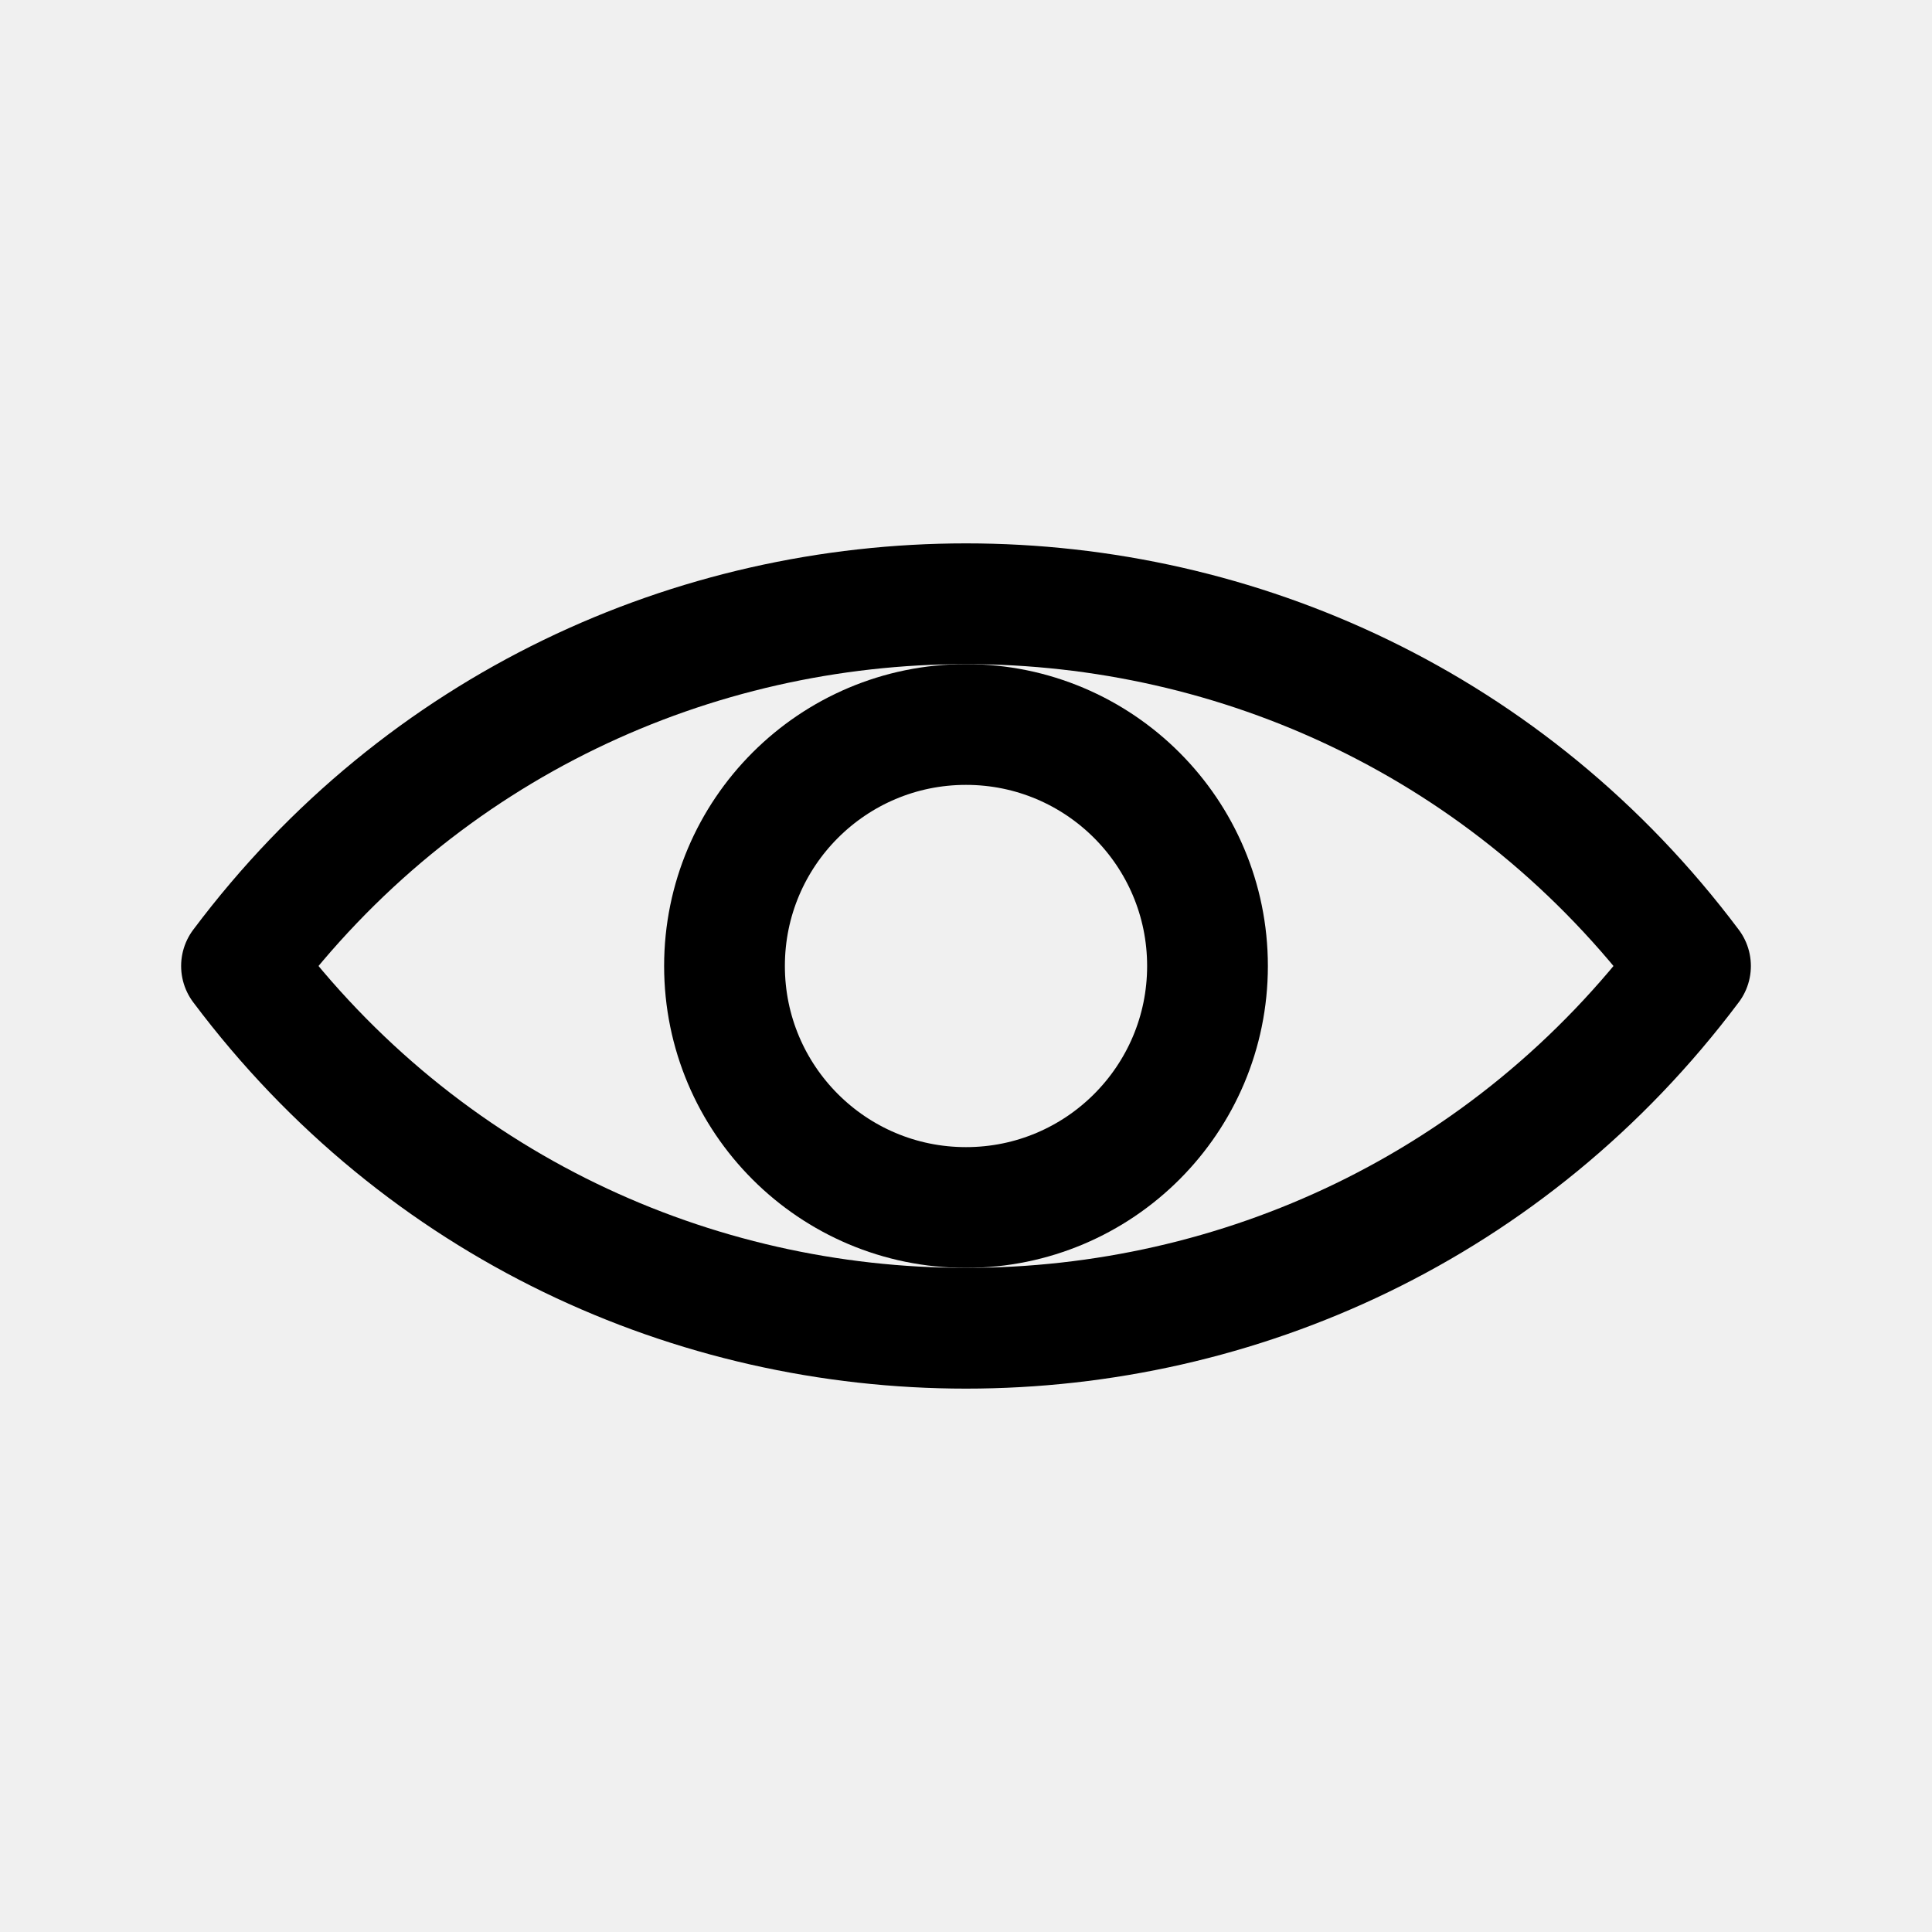
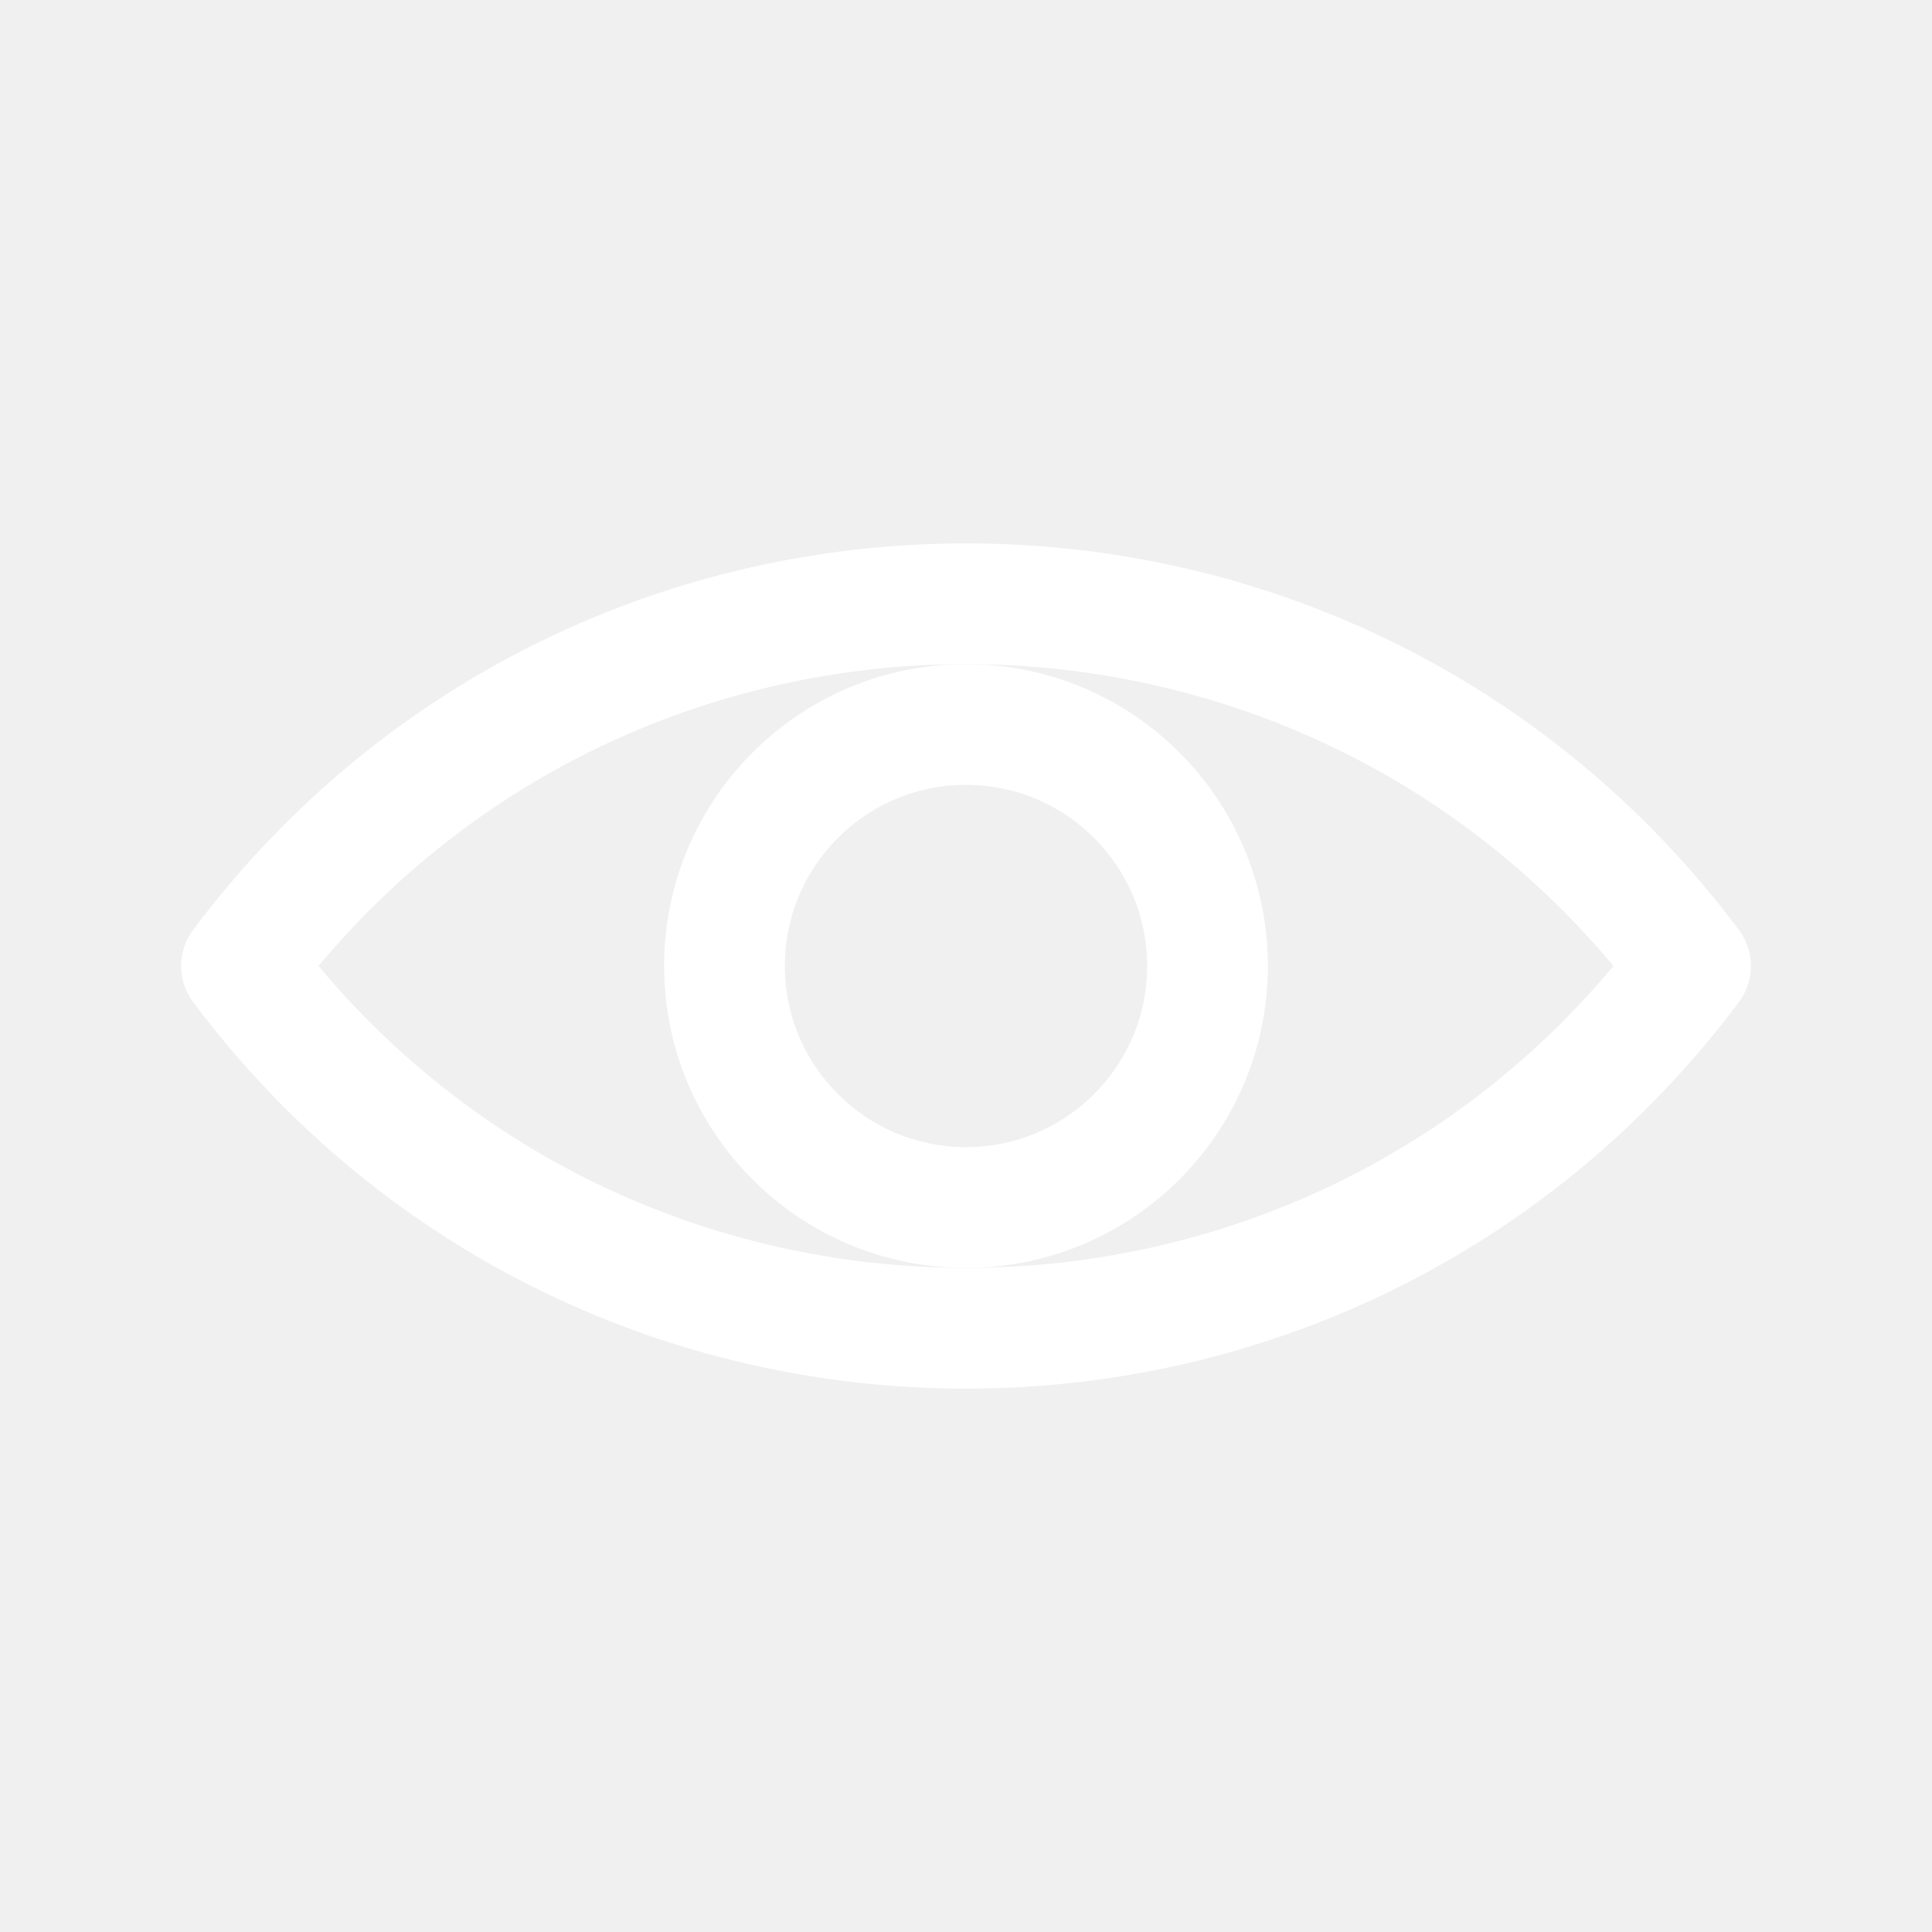
<svg xmlns="http://www.w3.org/2000/svg" viewBox="0 0 32 32" width="32" height="32">
-   <path d="M4 16 C10 8, 22 8, 28 16 C22 24, 10 24, 4 16 Z" fill="none" stroke="currentColor" stroke-width="2" stroke-linejoin="round" />
-   <circle cx="16" cy="16" r="4" fill="none" stroke="currentColor" stroke-width="2" />
+   <path d="M4 16 C10 8, 22 8, 28 16 C22 24, 10 24, 4 16 Z" fill="none" stroke="white" stroke-width="2" stroke-linejoin="round" />
+   <circle cx="16" cy="16" r="4" fill="none" stroke="white" stroke-width="2" />
</svg>
